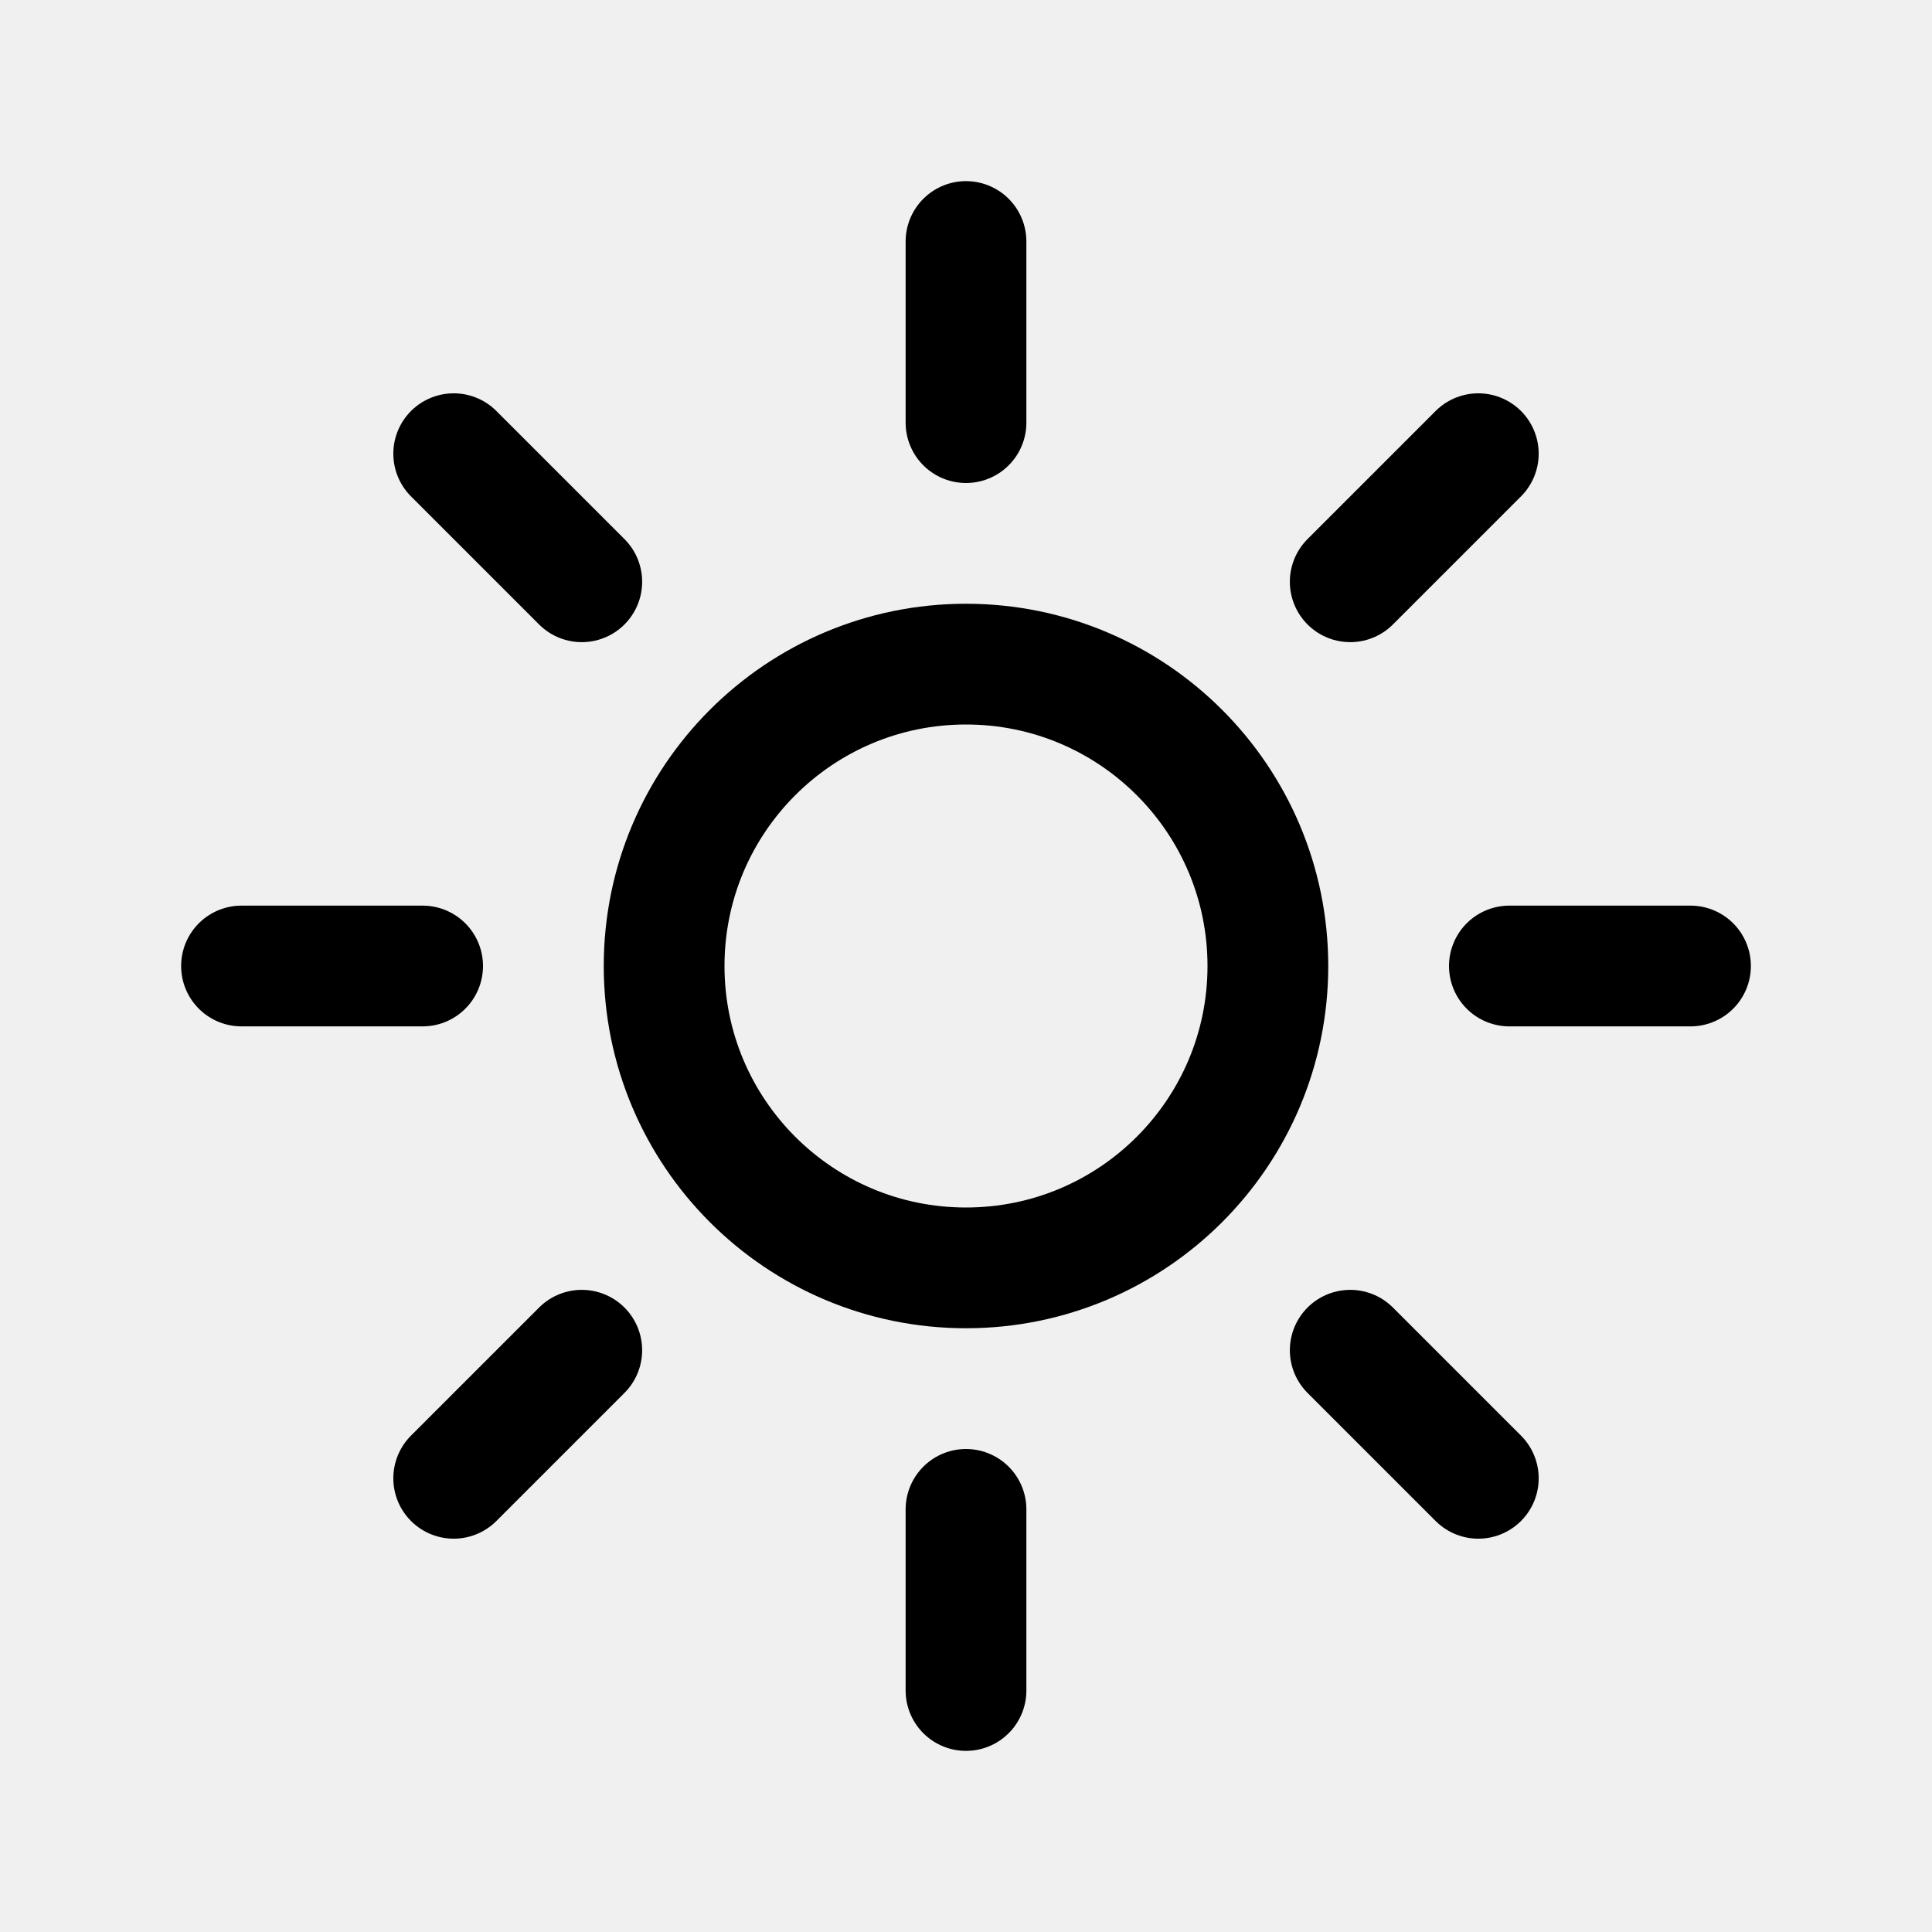
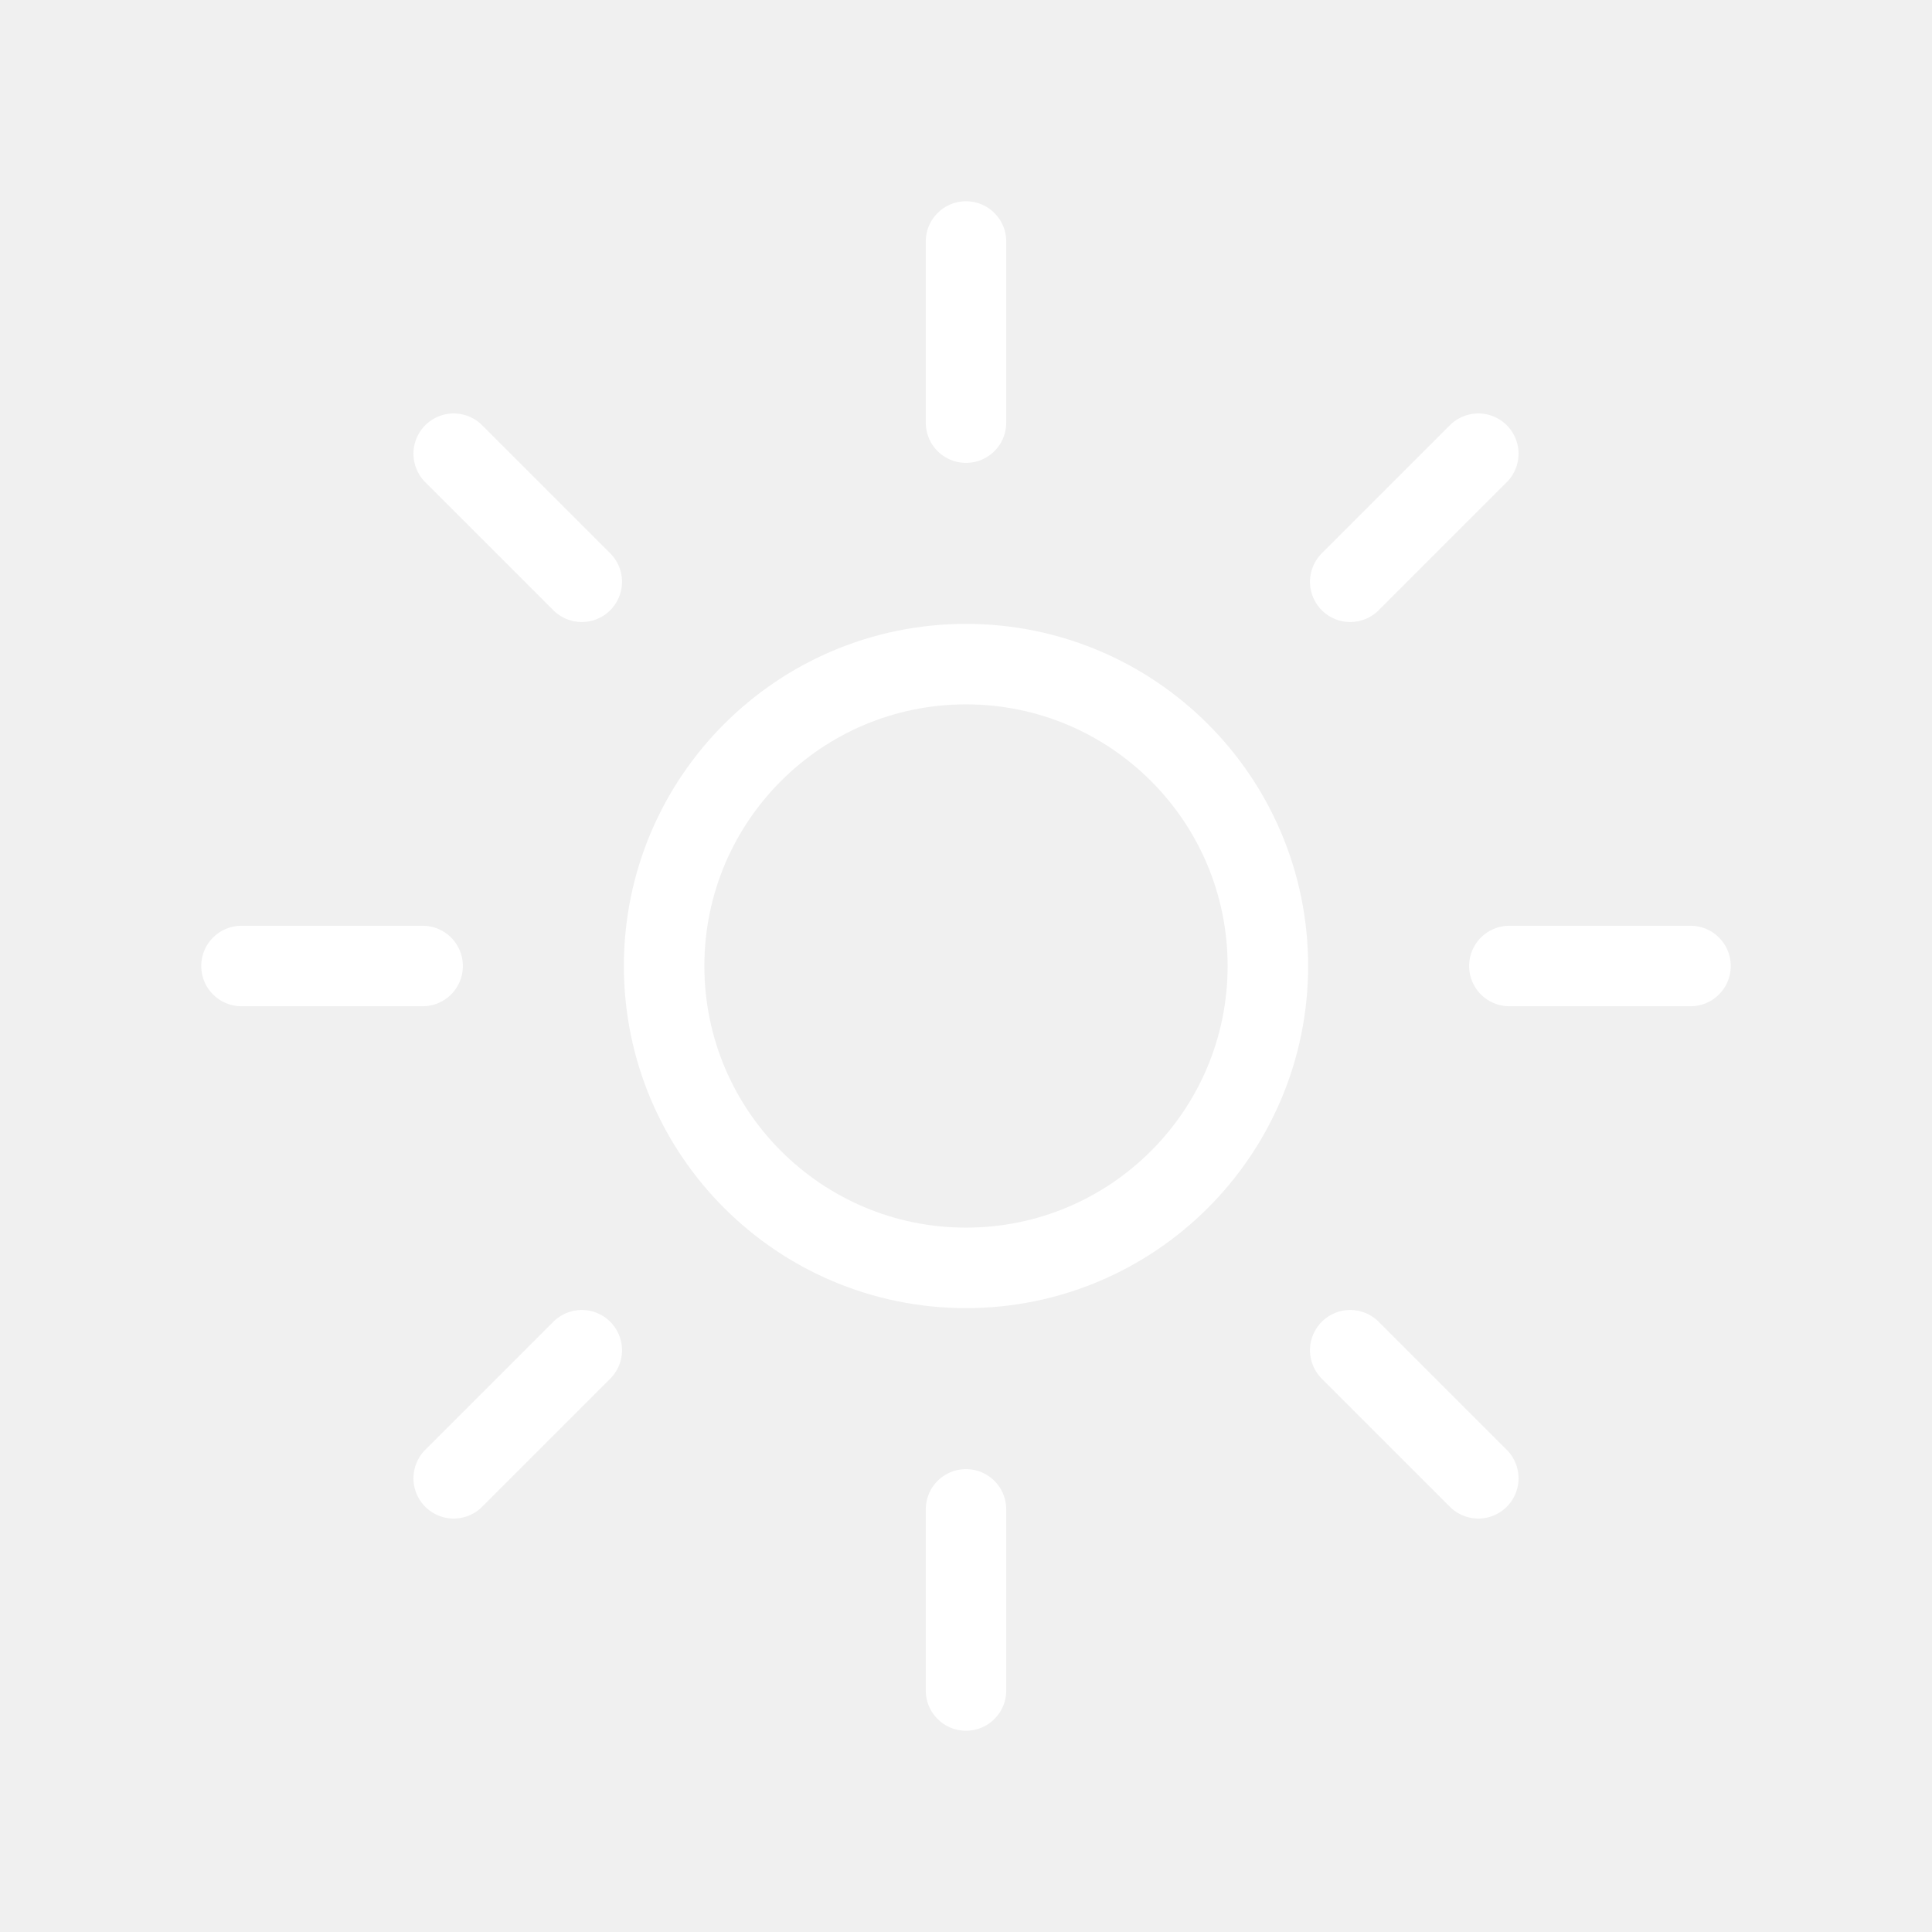
- <svg xmlns="http://www.w3.org/2000/svg" fill="none" viewBox="0 0 24 24" stroke-width="1.5" stroke="currentColor" class="size-6">
+ <svg xmlns="http://www.w3.org/2000/svg" fill="none" viewBox="0 0 24 24" stroke-width="1" stroke="#ffffff" class="size-6">
  <path stroke-linecap="round" stroke-linejoin="round" d="M12 3v2.25m6.364.386-1.591 1.591M21 12h-2.25m-.386 6.364-1.591-1.591M12 18.75V21m-4.773-4.227-1.591 1.591M5.25 12H3m4.227-4.773L5.636 5.636M15.75 12a3.75 3.75 0 1 1-7.5 0 3.75 3.75 0 0 1 7.5 0Z" />
</svg>
